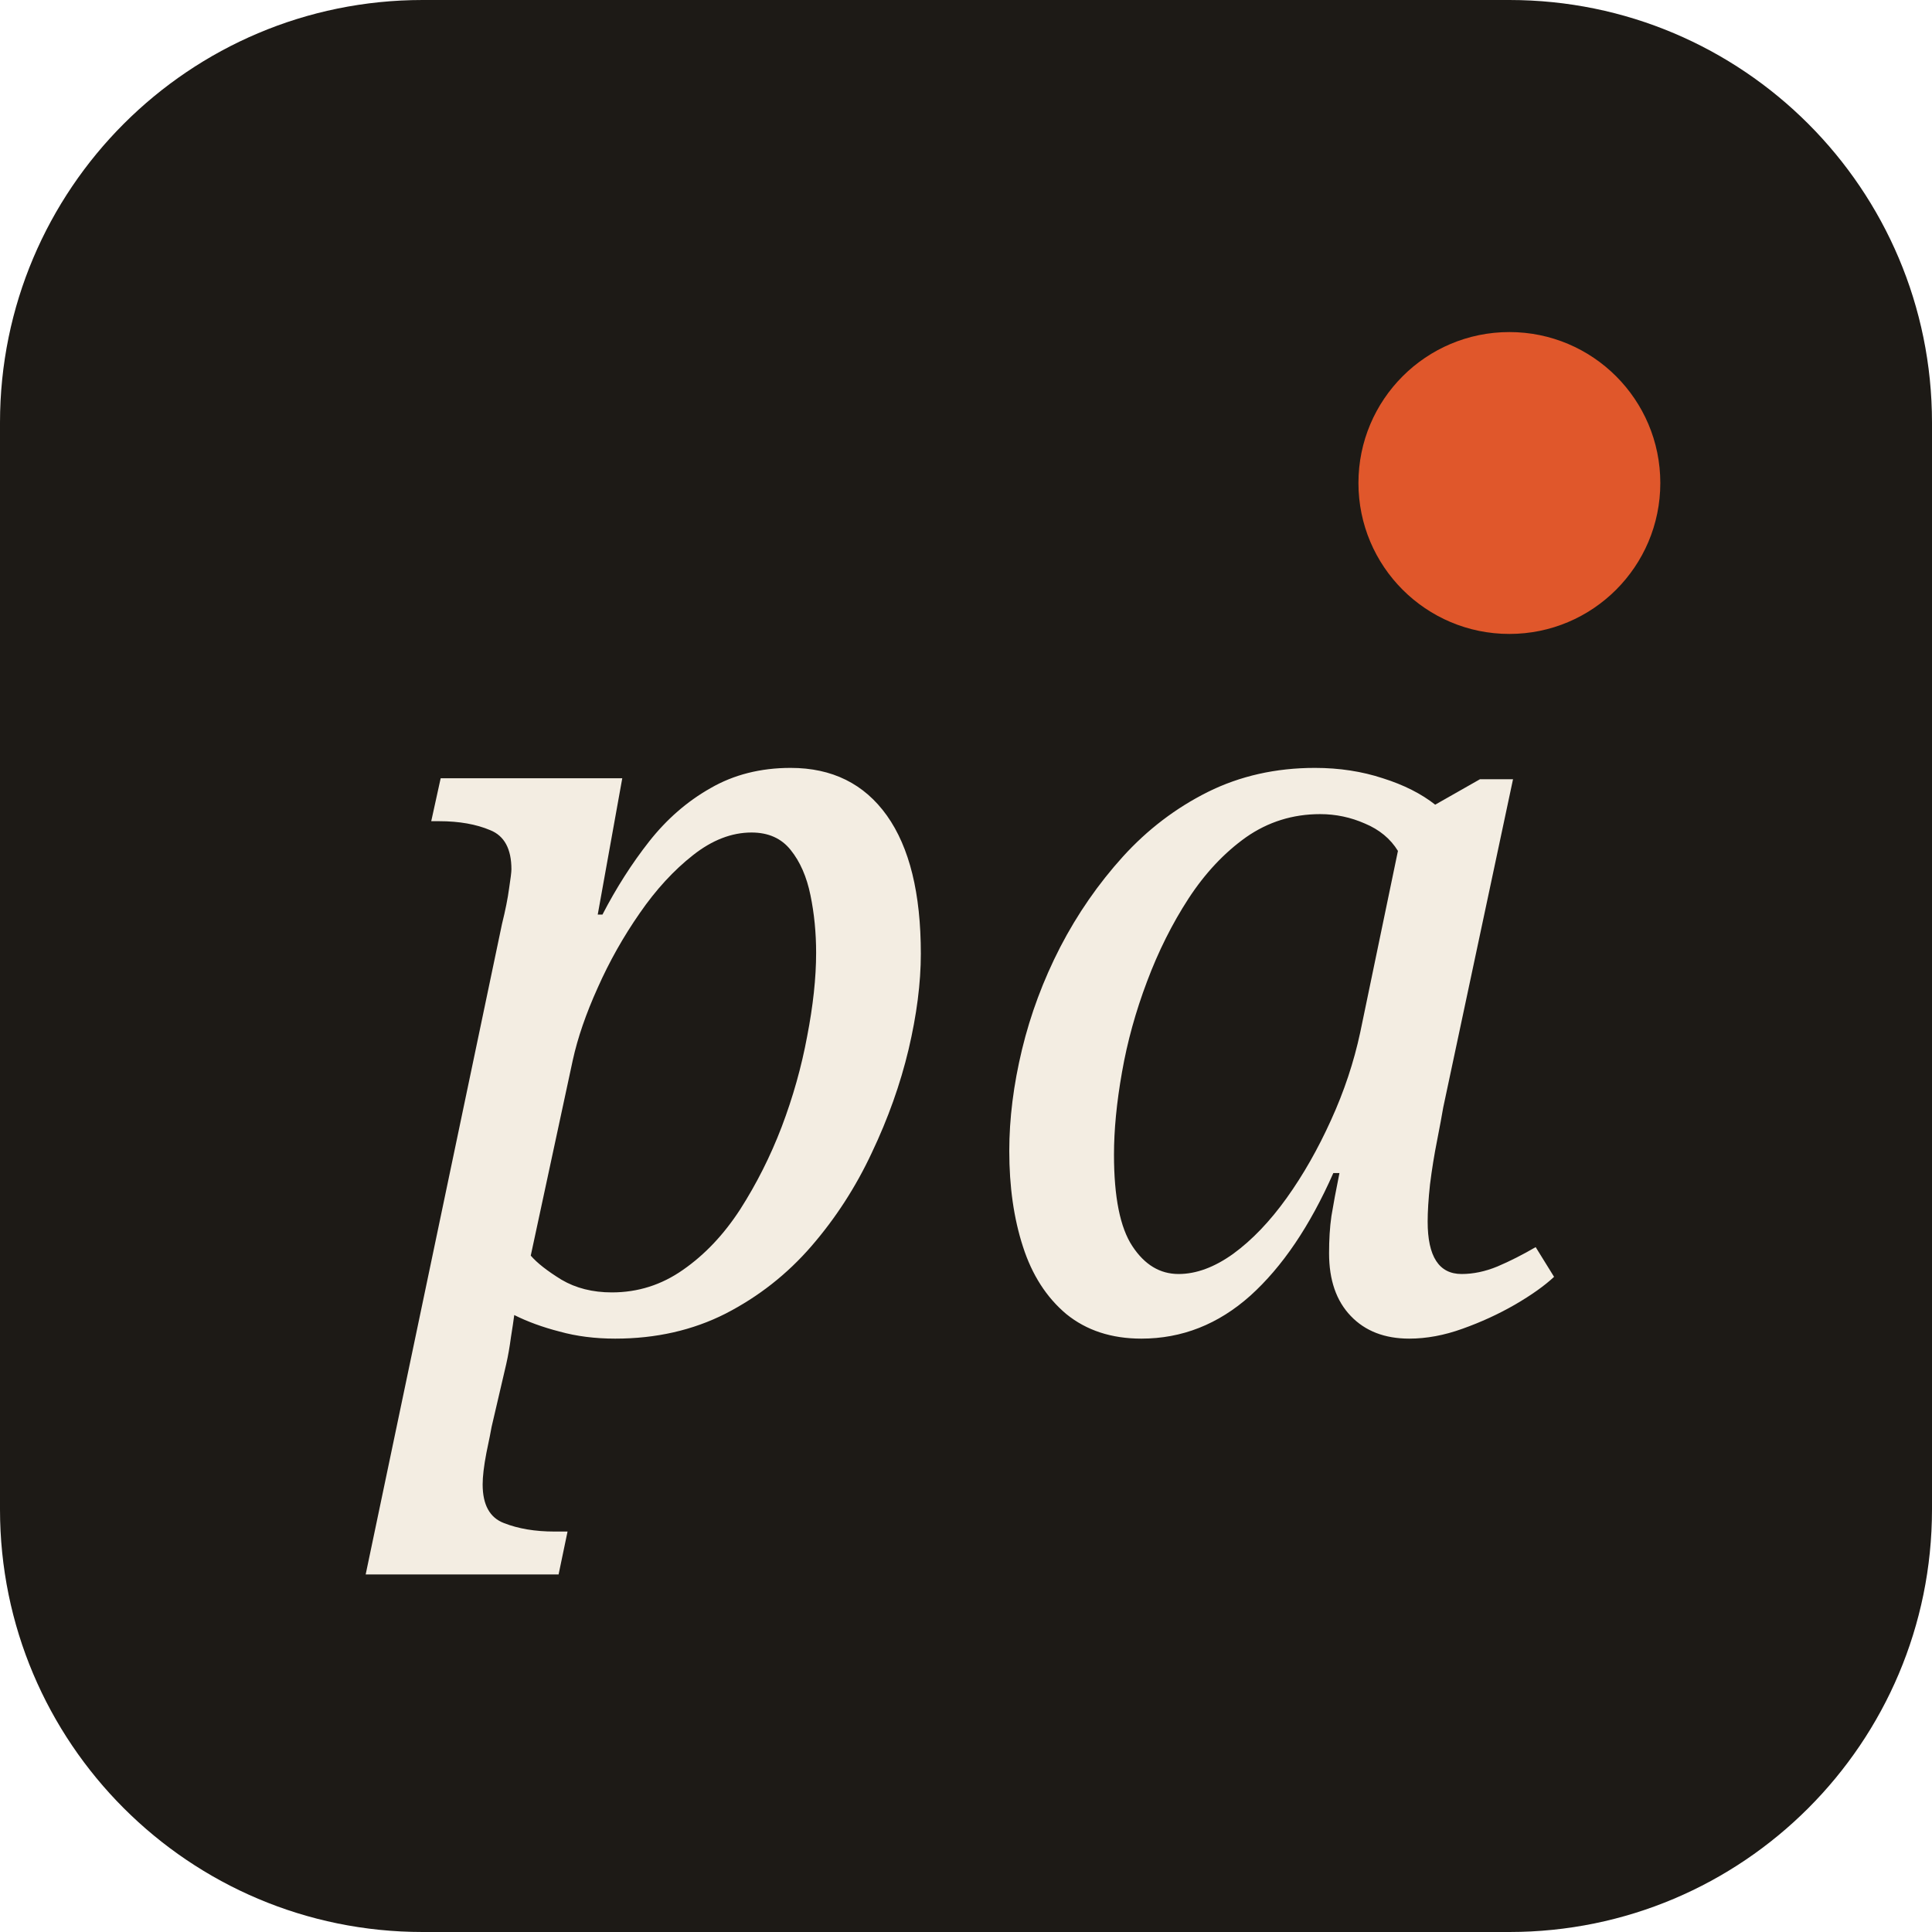
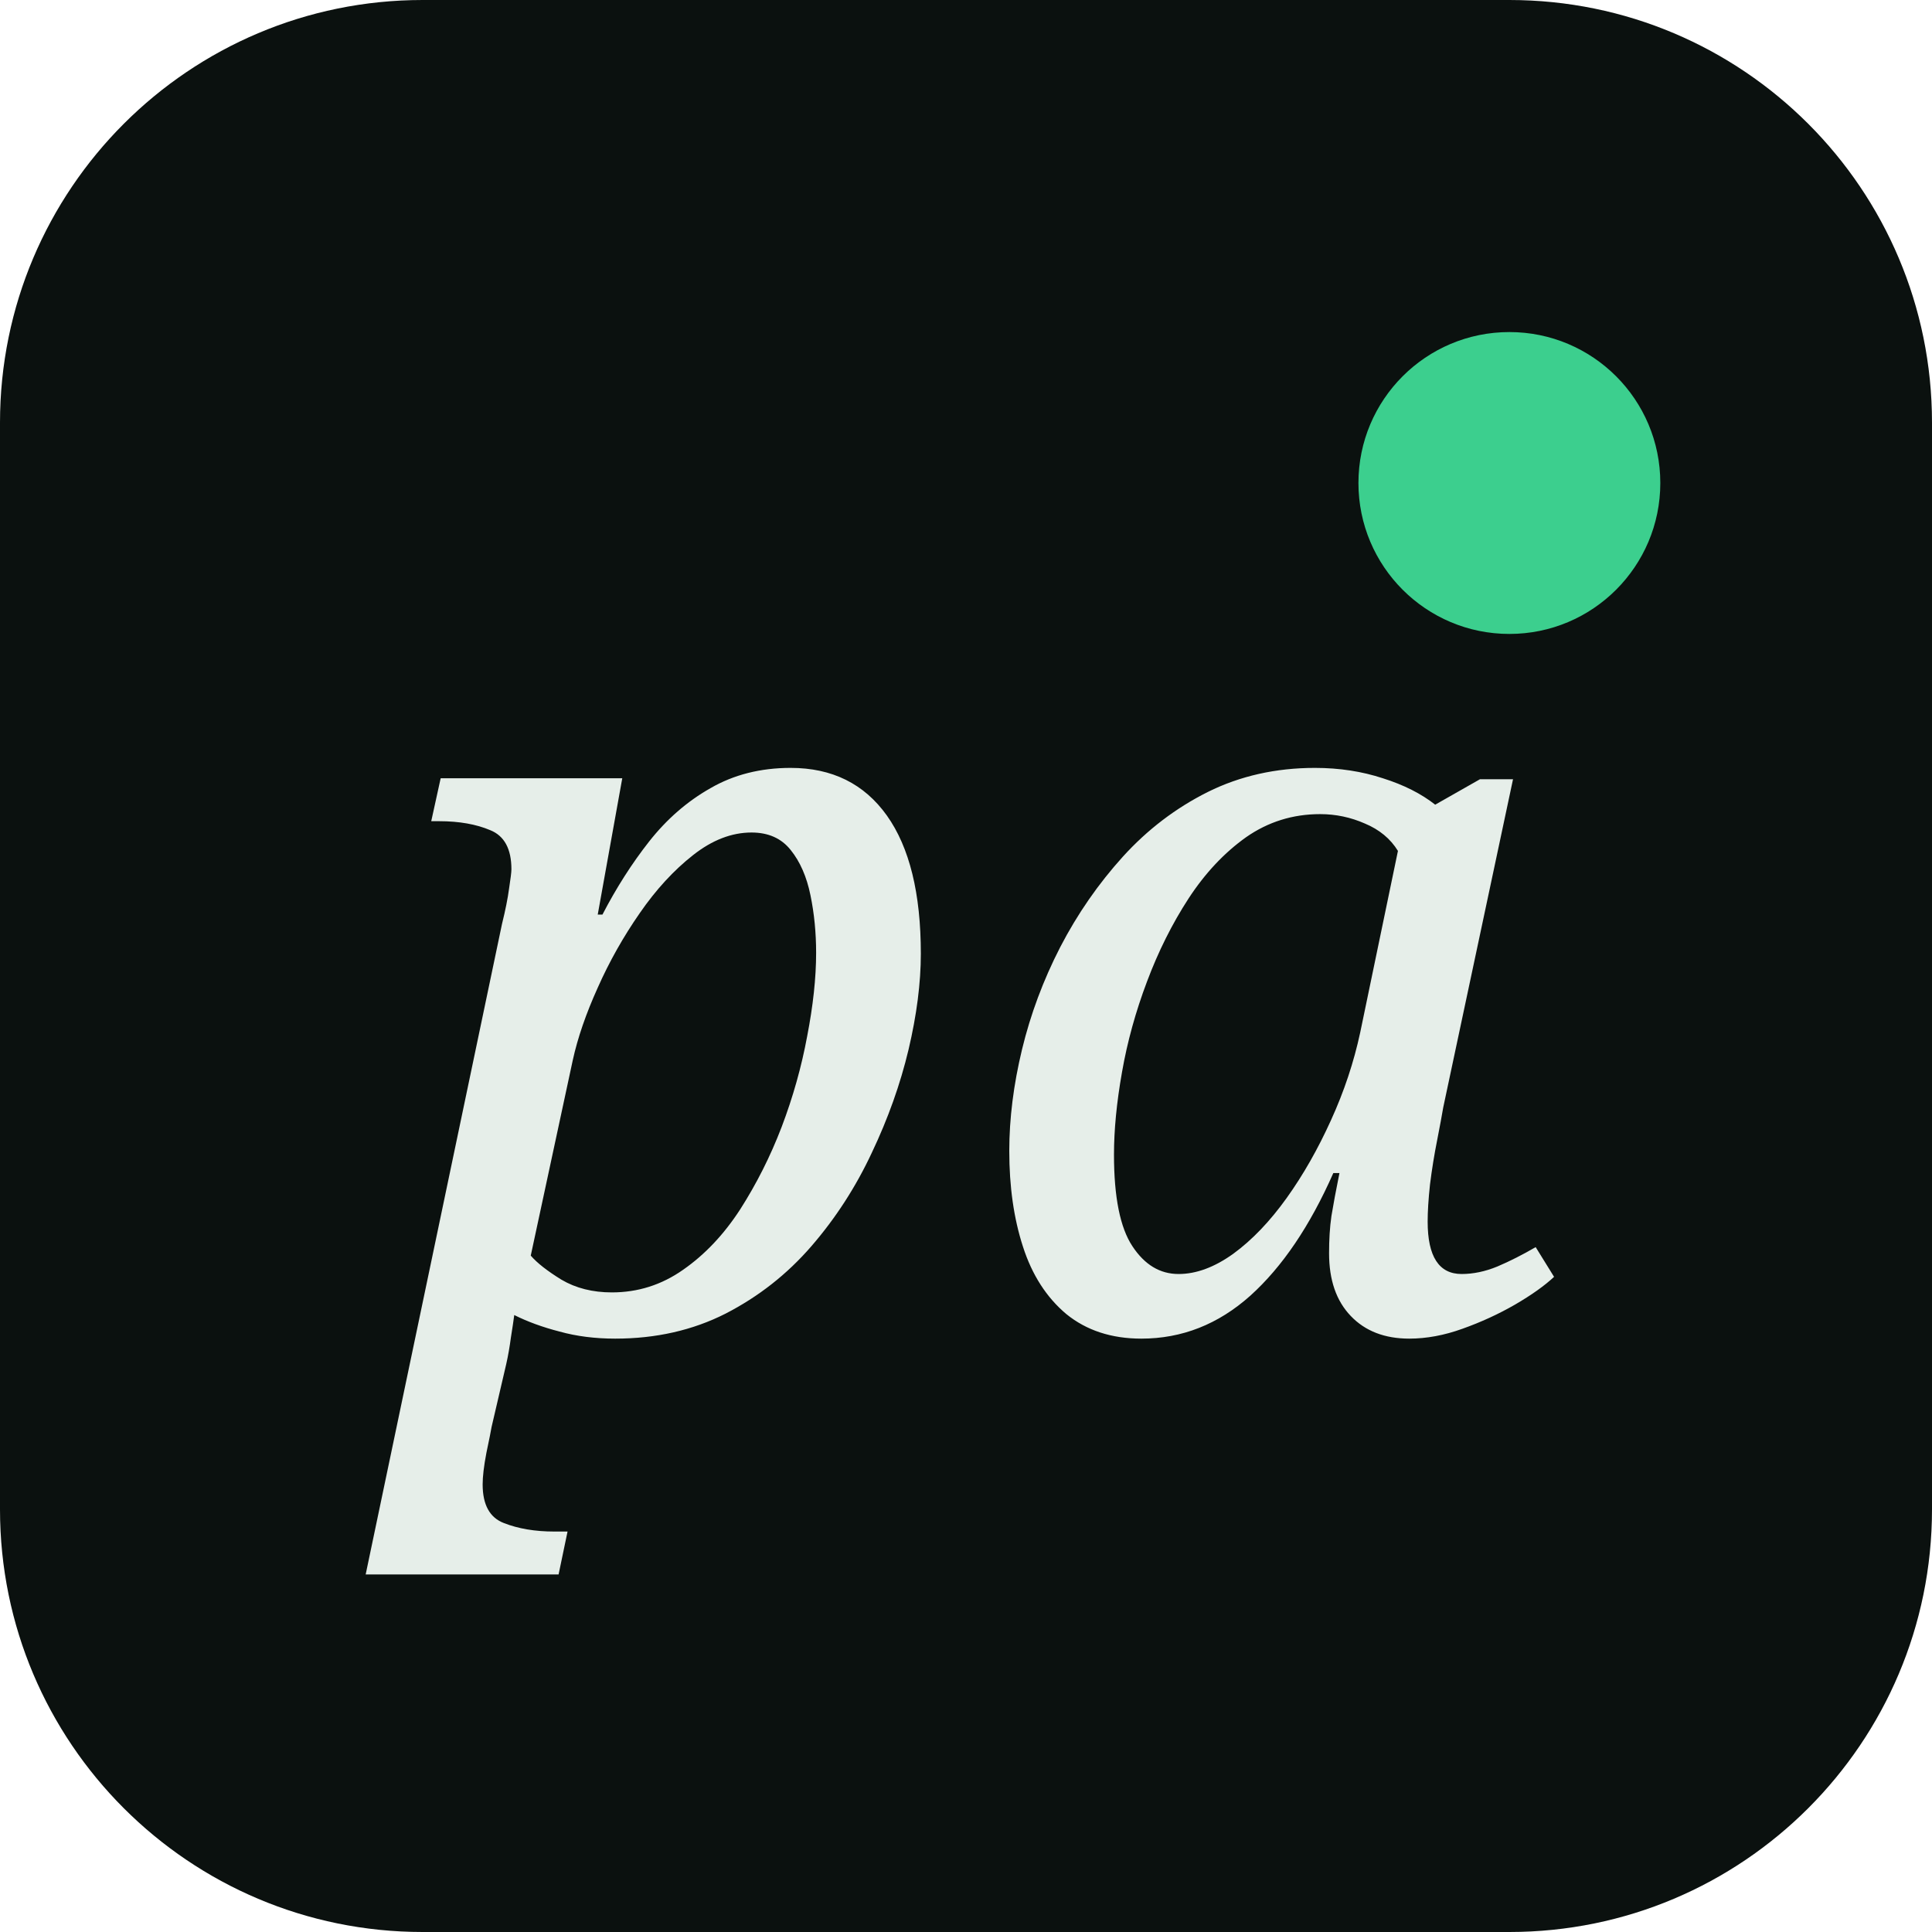
<svg xmlns="http://www.w3.org/2000/svg" viewBox="0 0 64 64">
-   <rect width="64" height="64" rx="14" fill="#1d1a16" />
-   <text x="32" y="44" text-anchor="middle" font-family="Georgia, serif" font-style="italic" font-size="34" fill="#f3ede2">pa</text>
-   <circle cx="50" cy="16" r="5" fill="#e0572b" />
+   <rect width="64" height="64" rx="14" fill="#0b110f" />
+   <text x="32" y="44" text-anchor="middle" font-family="Georgia, serif" font-style="italic" font-size="34" fill="#e6eee9">pa</text>
+   <circle cx="50" cy="16" r="5" fill="#3ccf8e" />
</svg>
